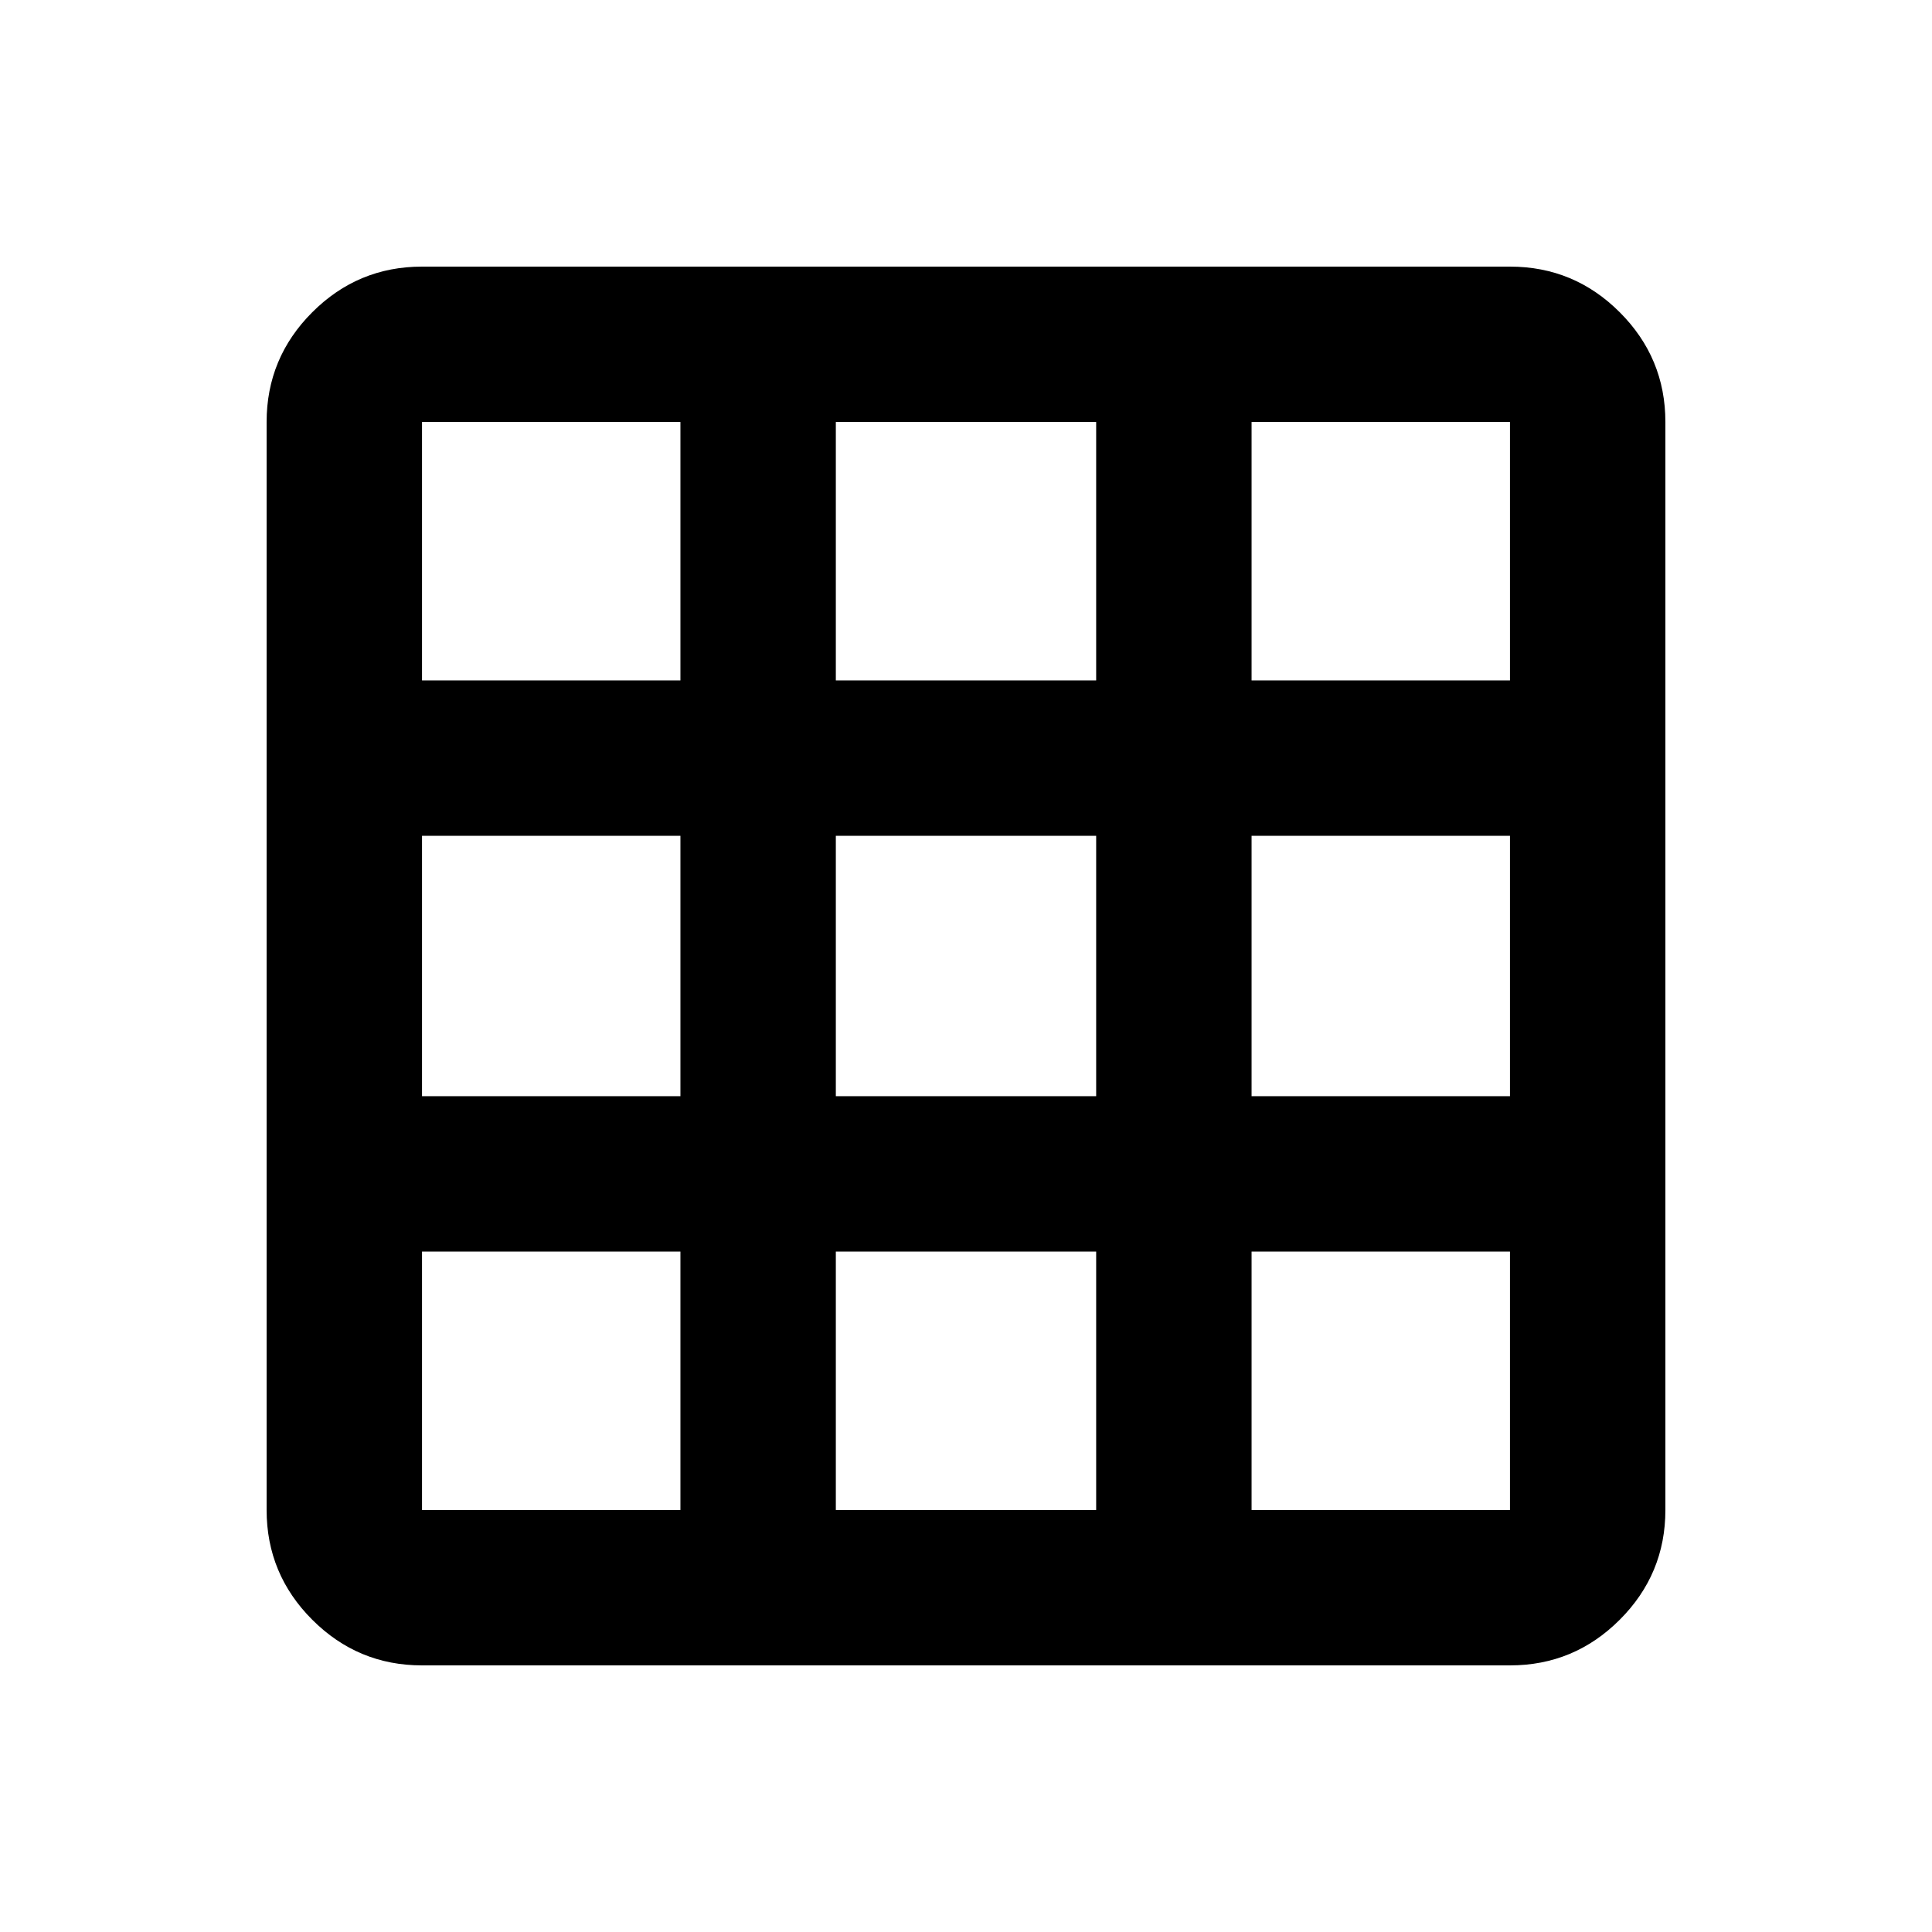
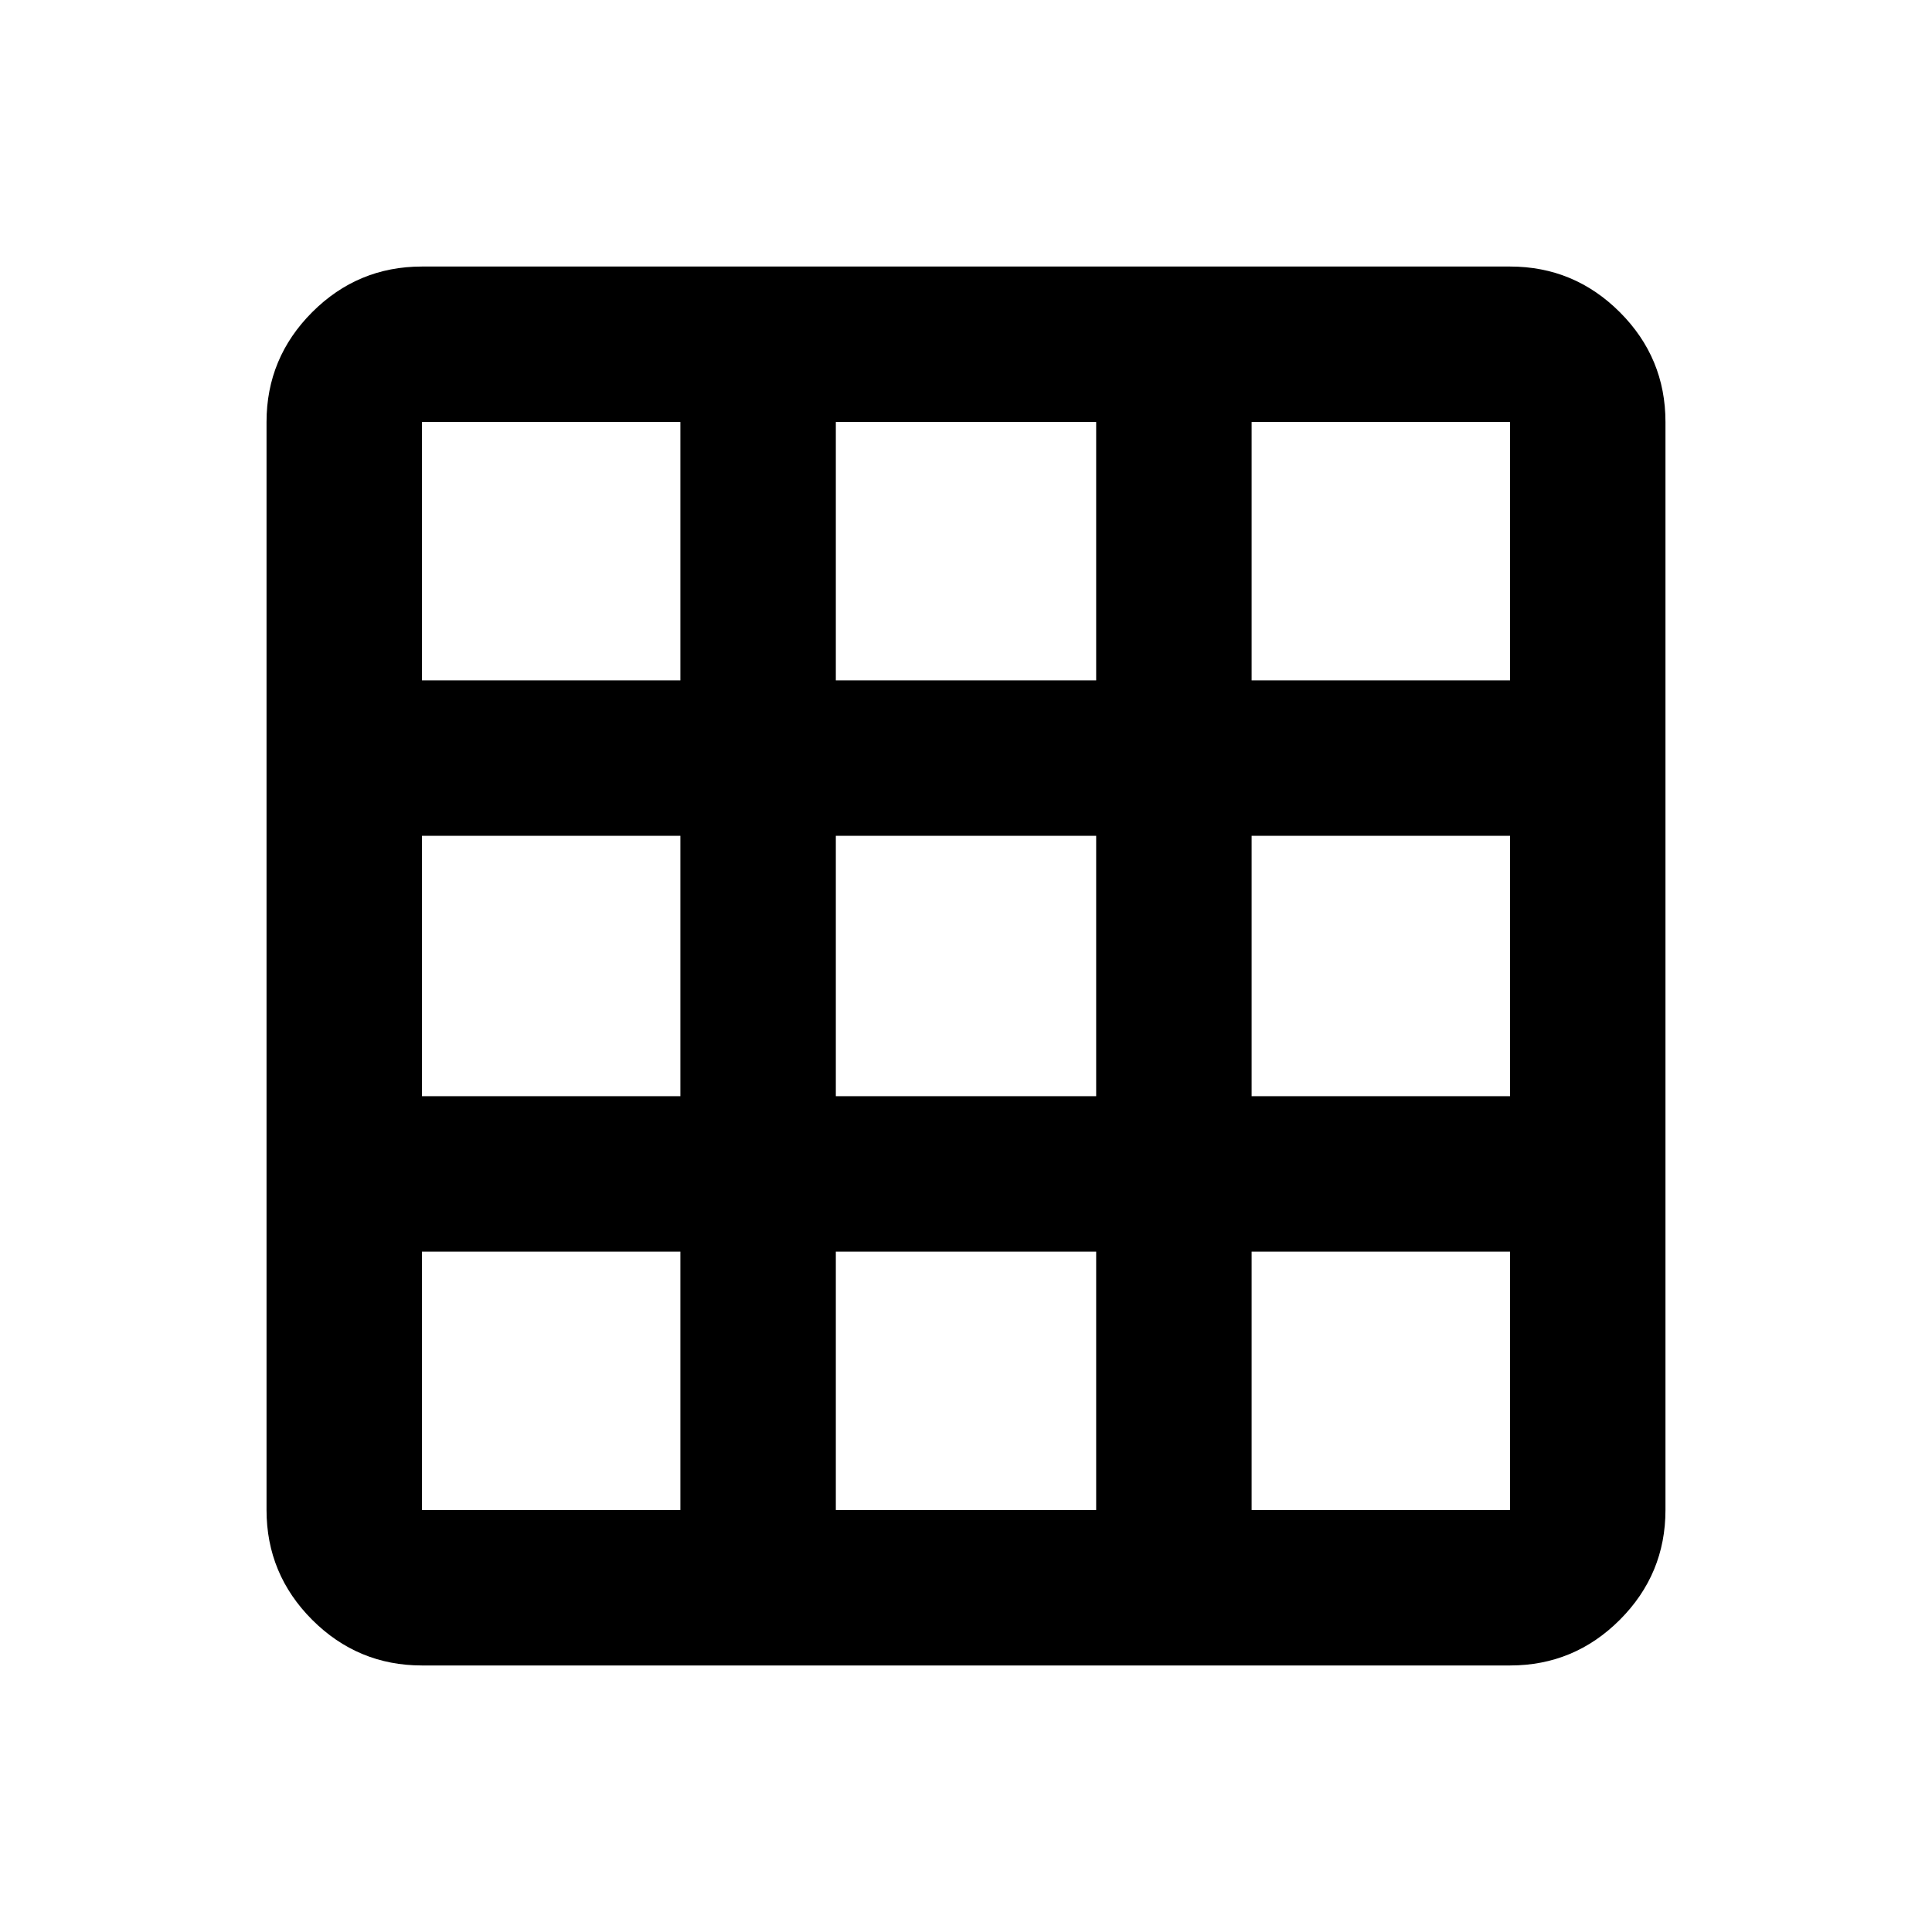
- <svg xmlns="http://www.w3.org/2000/svg" height="32" viewBox="0 0 16 16" width="32" fill="#000000" version="1.1" id="svg1">
+ <svg xmlns="http://www.w3.org/2000/svg" height="32" viewBox="0 0 24 24" width="32" fill="#000000" version="1.1" id="svg1">
  <defs id="defs1" />
-   <path d="m 3.495 13.792 q -0.531 0 -0.909 -0.378 Q 2.208 13.036 2.208 12.505 V 3.495 q 0 -0.531 0.378 -0.909 0.378 -0.378 0.909 -0.378 H 12.505 q 0.531 0 0.909 0.378 0.378 0.378 0.378 0.909 V 12.505 q 0 0.531 -0.378 0.909 -0.378 0.378 -0.909 0.378 z m 0 -1.287 H 5.635 V 10.365 H 3.495 Z m 3.427 0 h 2.156 v -2.14 h -2.156 z m 3.443 0 H 12.505 V 10.365 H 10.365 Z M 3.495 9.078 H 5.635 V 6.922 H 3.495 Z m 3.427 0 h 2.156 v -2.156 h -2.156 z m 3.443 0 H 12.505 V 6.922 H 10.365 Z M 3.495 5.635 H 5.635 V 3.495 H 3.495 Z m 3.427 0 h 2.156 V 3.495 h -2.156 z m 3.443 0 H 12.505 V 3.495 h -2.14 z" id="path1" style="stroke-width:0.016" />
+   <path d="m 5.242 20.689 q -0.796 0 -1.364 -0.567 Q 3.311 19.554 3.311 18.758 V 5.242 q 0 -0.796 0.567 -1.364 0.567 -0.567 1.364 -0.567 H 18.758 q 0.796 0 1.364 0.567 0.567 0.567 0.567 1.364 V 18.758 q 0 0.796 -0.567 1.364 -0.567 0.567 -1.364 0.567 z m 0 -1.931 H 8.452 V 15.548 H 5.242 Z m 5.141 0 h 3.234 v -3.21 h -3.234 z m 5.165 0 H 18.758 V 15.548 H 15.548 Z M 5.242 13.617 H 8.452 V 10.383 H 5.242 Z m 5.141 0 h 3.234 v -3.234 h -3.234 z m 5.165 0 H 18.758 V 10.383 H 15.548 Z M 5.242 8.452 H 8.452 V 5.242 H 5.242 Z m 5.141 0 h 3.234 V 5.242 h -3.234 z m 5.165 0 H 18.758 V 5.242 h -3.21 z" id="path1" style="stroke-width:0.024" />
</svg>
